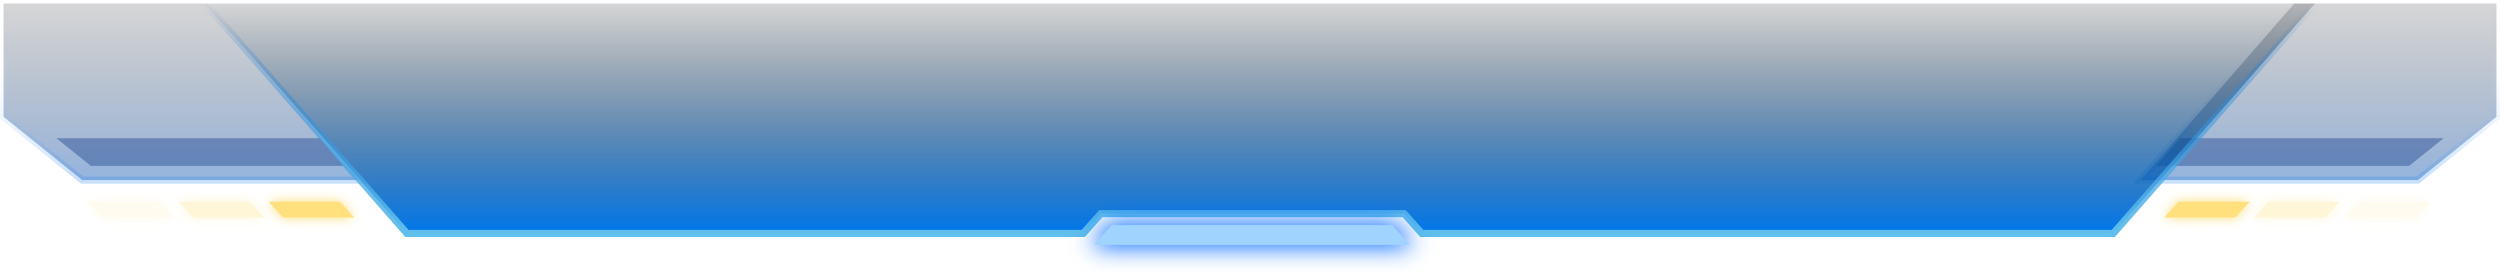
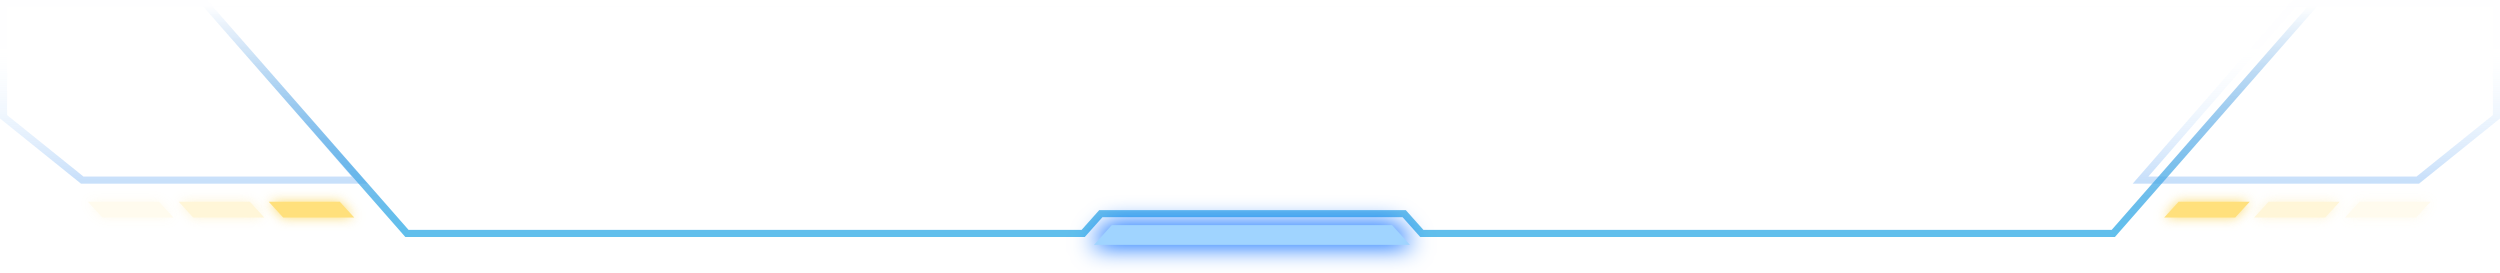
<svg xmlns="http://www.w3.org/2000/svg" xmlns:xlink="http://www.w3.org/1999/xlink" width="633px" height="69px" viewBox="0 0 633 69" version="1.1">
  <defs>
    <linearGradient x1="50%" y1="0%" x2="50%" y2="99.813%" id="linearGradient-1">
      <stop stop-color="#090E14" stop-opacity="0.17" offset="0%" />
      <stop stop-color="#004AB0" stop-opacity="0.414" offset="100%" />
    </linearGradient>
    <linearGradient x1="50%" y1="25.527%" x2="50%" y2="99.49%" id="linearGradient-2">
      <stop stop-color="#E6F3FF" stop-opacity="0.006" offset="0.028%" />
      <stop stop-color="#2B86ED" stop-opacity="0.258" offset="100%" />
    </linearGradient>
    <polygon id="path-3" points="68.04 51.084 86.04 51.084 89.701 55.084 71.701 55.084" />
    <filter x="-20.8%" y="-112.5%" width="141.6%" height="325.0%" filterUnits="objectBoundingBox" id="filter-4">
      <feOffset dx="0" dy="0" in="SourceAlpha" result="shadowOffsetOuter1" />
      <feGaussianBlur stdDeviation="1.5" in="shadowOffsetOuter1" result="shadowBlurOuter1" />
      <feColorMatrix values="0 0 0 0 0.969   0 0 0 0 0.79   0 0 0 0 0.178  0 0 0 0.659 0" type="matrix" in="shadowBlurOuter1" />
    </filter>
    <polygon id="path-5" points="45.255 51.084 63.255 51.084 66.916 55.084 48.916 55.084" />
    <filter x="-20.8%" y="-112.5%" width="141.6%" height="325.0%" filterUnits="objectBoundingBox" id="filter-6">
      <feOffset dx="0" dy="0" in="SourceAlpha" result="shadowOffsetOuter1" />
      <feGaussianBlur stdDeviation="1.5" in="shadowOffsetOuter1" result="shadowBlurOuter1" />
      <feColorMatrix values="0 0 0 0 0.969   0 0 0 0 0.79   0 0 0 0 0.178  0 0 0 0.659 0" type="matrix" in="shadowBlurOuter1" />
    </filter>
    <polygon id="path-7" points="22.255 51.084 40.255 51.084 43.916 55.084 25.916 55.084" />
    <filter x="-20.8%" y="-112.5%" width="141.6%" height="325.0%" filterUnits="objectBoundingBox" id="filter-8">
      <feOffset dx="0" dy="0" in="SourceAlpha" result="shadowOffsetOuter1" />
      <feGaussianBlur stdDeviation="1.5" in="shadowOffsetOuter1" result="shadowBlurOuter1" />
      <feColorMatrix values="0 0 0 0 0.969   0 0 0 0 0.79   0 0 0 0 0.178  0 0 0 0.659 0" type="matrix" in="shadowBlurOuter1" />
    </filter>
    <polygon id="path-9" points="547.96 51.084 565.96 51.084 569.62 55.084 551.62 55.084" />
    <filter x="-20.8%" y="-112.5%" width="141.6%" height="325.0%" filterUnits="objectBoundingBox" id="filter-10">
      <feOffset dx="0" dy="0" in="SourceAlpha" result="shadowOffsetOuter1" />
      <feGaussianBlur stdDeviation="1.5" in="shadowOffsetOuter1" result="shadowBlurOuter1" />
      <feColorMatrix values="0 0 0 0 0.969   0 0 0 0 0.79   0 0 0 0 0.178  0 0 0 0.659 0" type="matrix" in="shadowBlurOuter1" />
    </filter>
    <polygon id="path-11" points="570.745 51.084 588.745 51.084 592.406 55.084 574.406 55.084" />
    <filter x="-20.8%" y="-112.5%" width="141.6%" height="325.0%" filterUnits="objectBoundingBox" id="filter-12">
      <feOffset dx="0" dy="0" in="SourceAlpha" result="shadowOffsetOuter1" />
      <feGaussianBlur stdDeviation="1.5" in="shadowOffsetOuter1" result="shadowBlurOuter1" />
      <feColorMatrix values="0 0 0 0 0.969   0 0 0 0 0.79   0 0 0 0 0.178  0 0 0 0.659 0" type="matrix" in="shadowBlurOuter1" />
    </filter>
    <polygon id="path-13" points="593.745 51.084 611.745 51.084 615.406 55.084 597.406 55.084" />
    <filter x="-20.8%" y="-112.5%" width="141.6%" height="325.0%" filterUnits="objectBoundingBox" id="filter-14">
      <feOffset dx="0" dy="0" in="SourceAlpha" result="shadowOffsetOuter1" />
      <feGaussianBlur stdDeviation="1.5" in="shadowOffsetOuter1" result="shadowBlurOuter1" />
      <feColorMatrix values="0 0 0 0 0.969   0 0 0 0 0.79   0 0 0 0 0.178  0 0 0 0.659 0" type="matrix" in="shadowBlurOuter1" />
    </filter>
    <linearGradient x1="50%" y1="0%" x2="50%" y2="100%" id="linearGradient-15">
      <stop stop-color="#090E14" stop-opacity="0.17" offset="0%" />
      <stop stop-color="#0077EA" offset="99.813%" />
    </linearGradient>
    <linearGradient x1="50%" y1="1.022%" x2="50%" y2="99.972%" id="linearGradient-16">
      <stop stop-color="#0069D3" stop-opacity="0" offset="0.028%" />
      <stop stop-color="#61BFEC" offset="100%" />
    </linearGradient>
    <polygon id="path-17" points="281.5 57 352.467 57 357 62 277 62" />
    <filter x="-14.7%" y="-210.0%" width="129.4%" height="520.0%" filterUnits="objectBoundingBox" id="filter-18">
      <feMorphology radius="0.5" operator="dilate" in="SourceAlpha" result="shadowSpreadOuter1" />
      <feOffset dx="0" dy="0" in="shadowSpreadOuter1" result="shadowOffsetOuter1" />
      <feGaussianBlur stdDeviation="3" in="shadowOffsetOuter1" result="shadowBlurOuter1" />
      <feColorMatrix values="0 0 0 0 0   0 0 0 0 0.408   0 0 0 0 1  0 0 0 1 0" type="matrix" in="shadowBlurOuter1" />
    </filter>
  </defs>
  <g id="切图" stroke="none" stroke-width="1" fill="none" fill-rule="evenodd">
    <g id="首页" transform="translate(-641, -8)">
      <g id="大标题-中心" transform="translate(641, 8)">
        <g id="左翼">
-           <path d="M52.09,0.9 L91.023,45.6 L20.817,45.6 L0.9,29.569 L0.9,0.9 L52.09,0.9 Z" id="矩形" stroke="url(#linearGradient-2)" stroke-width="1.8" fill="url(#linearGradient-1)" />
-           <polygon id="矩形" fill-opacity="0.421" fill="#18418B" points="14.275 35 81 35 87 42 23 42" />
+           <path d="M52.09,0.9 L91.023,45.6 L20.817,45.6 L0.9,29.569 L0.9,0.9 L52.09,0.9 Z" id="矩形" stroke="url(#linearGradient-2)" stroke-width="1.8" fill="none" />
+           <polygon id="矩形" fill="none" points="14.275 35 81 35 87 42 23 42" />
        </g>
        <g id="黄1">
          <use fill="black" fill-opacity="1" filter="url(#filter-4)" xlink:href="#path-3" />
          <use fill="#FFE07C" fill-rule="evenodd" xlink:href="#path-3" />
        </g>
        <g id="黄2" opacity="0.299">
          <use fill="black" fill-opacity="1" filter="url(#filter-6)" xlink:href="#path-5" />
          <use fill="#FFE07C" fill-rule="evenodd" xlink:href="#path-5" />
        </g>
        <g id="黄3" opacity="0.136">
          <use fill="black" fill-opacity="1" filter="url(#filter-8)" xlink:href="#path-7" />
          <use fill="#FFE07C" fill-rule="evenodd" xlink:href="#path-7" />
        </g>
        <g id="左翼" transform="translate(586.5, 23.25) scale(-1, 1) translate(-586.5, -23.25)translate(540, 0)">
-           <path d="M52.09,0.9 L91.023,45.6 L20.817,45.6 L0.9,29.569 L0.9,0.9 L52.09,0.9 Z" id="矩形" stroke="url(#linearGradient-2)" stroke-width="1.8" fill="url(#linearGradient-1)" />
-           <polygon id="矩形" fill-opacity="0.421" fill="#18418B" points="14.275 35 81 35 87 42 23 42" />
+           <path d="M52.09,0.9 L91.023,45.6 L20.817,45.6 L0.9,29.569 L0.9,0.9 L52.09,0.9 Z" id="矩形" stroke="url(#linearGradient-2)" stroke-width="1.8" fill="none" />
+           <polygon id="矩形" fill="none" points="14.275 35 81 35 87 42 23 42" />
        </g>
        <g id="黄1" transform="translate(558.79, 53.0838) scale(-1, 1) translate(-558.79, -53.0838)">
          <use fill="black" fill-opacity="1" filter="url(#filter-10)" xlink:href="#path-9" />
          <use fill="#FFE07C" fill-rule="evenodd" xlink:href="#path-9" />
        </g>
        <g id="黄2" opacity="0.299" transform="translate(581.5753, 53.0838) scale(-1, 1) translate(-581.5753, -53.0838)">
          <use fill="black" fill-opacity="1" filter="url(#filter-12)" xlink:href="#path-11" />
          <use fill="#FFE07C" fill-rule="evenodd" xlink:href="#path-11" />
        </g>
        <g id="黄3" opacity="0.136" transform="translate(604.5753, 53.0838) scale(-1, 1) translate(-604.5753, -53.0838)">
          <use fill="black" fill-opacity="1" filter="url(#filter-14)" xlink:href="#path-13" />
          <use fill="#FFE07C" fill-rule="evenodd" xlink:href="#path-13" />
        </g>
-         <path d="M586.137,0.9 L535.092,59.1 L359.998,59.1 L355.539,54.1 L278.733,54.1 L274.273,59.1 L103.031,59.1 L51.986,0.9 L586.137,0.9 Z" id="形状结合" stroke="url(#linearGradient-16)" stroke-width="1.8" fill="url(#linearGradient-15)" />
+         <path d="M586.137,0.9 L535.092,59.1 L359.998,59.1 L355.539,54.1 L278.733,54.1 L274.273,59.1 L103.031,59.1 L51.986,0.9 L586.137,0.9 Z" id="形状结合" stroke="url(#linearGradient-16)" stroke-width="1.8" fill="none" />
        <g id="矩形">
          <use fill="black" fill-opacity="1" filter="url(#filter-18)" xlink:href="#path-17" />
          <use fill="#A0D4FF" fill-rule="evenodd" xlink:href="#path-17" />
        </g>
      </g>
    </g>
  </g>
</svg>
